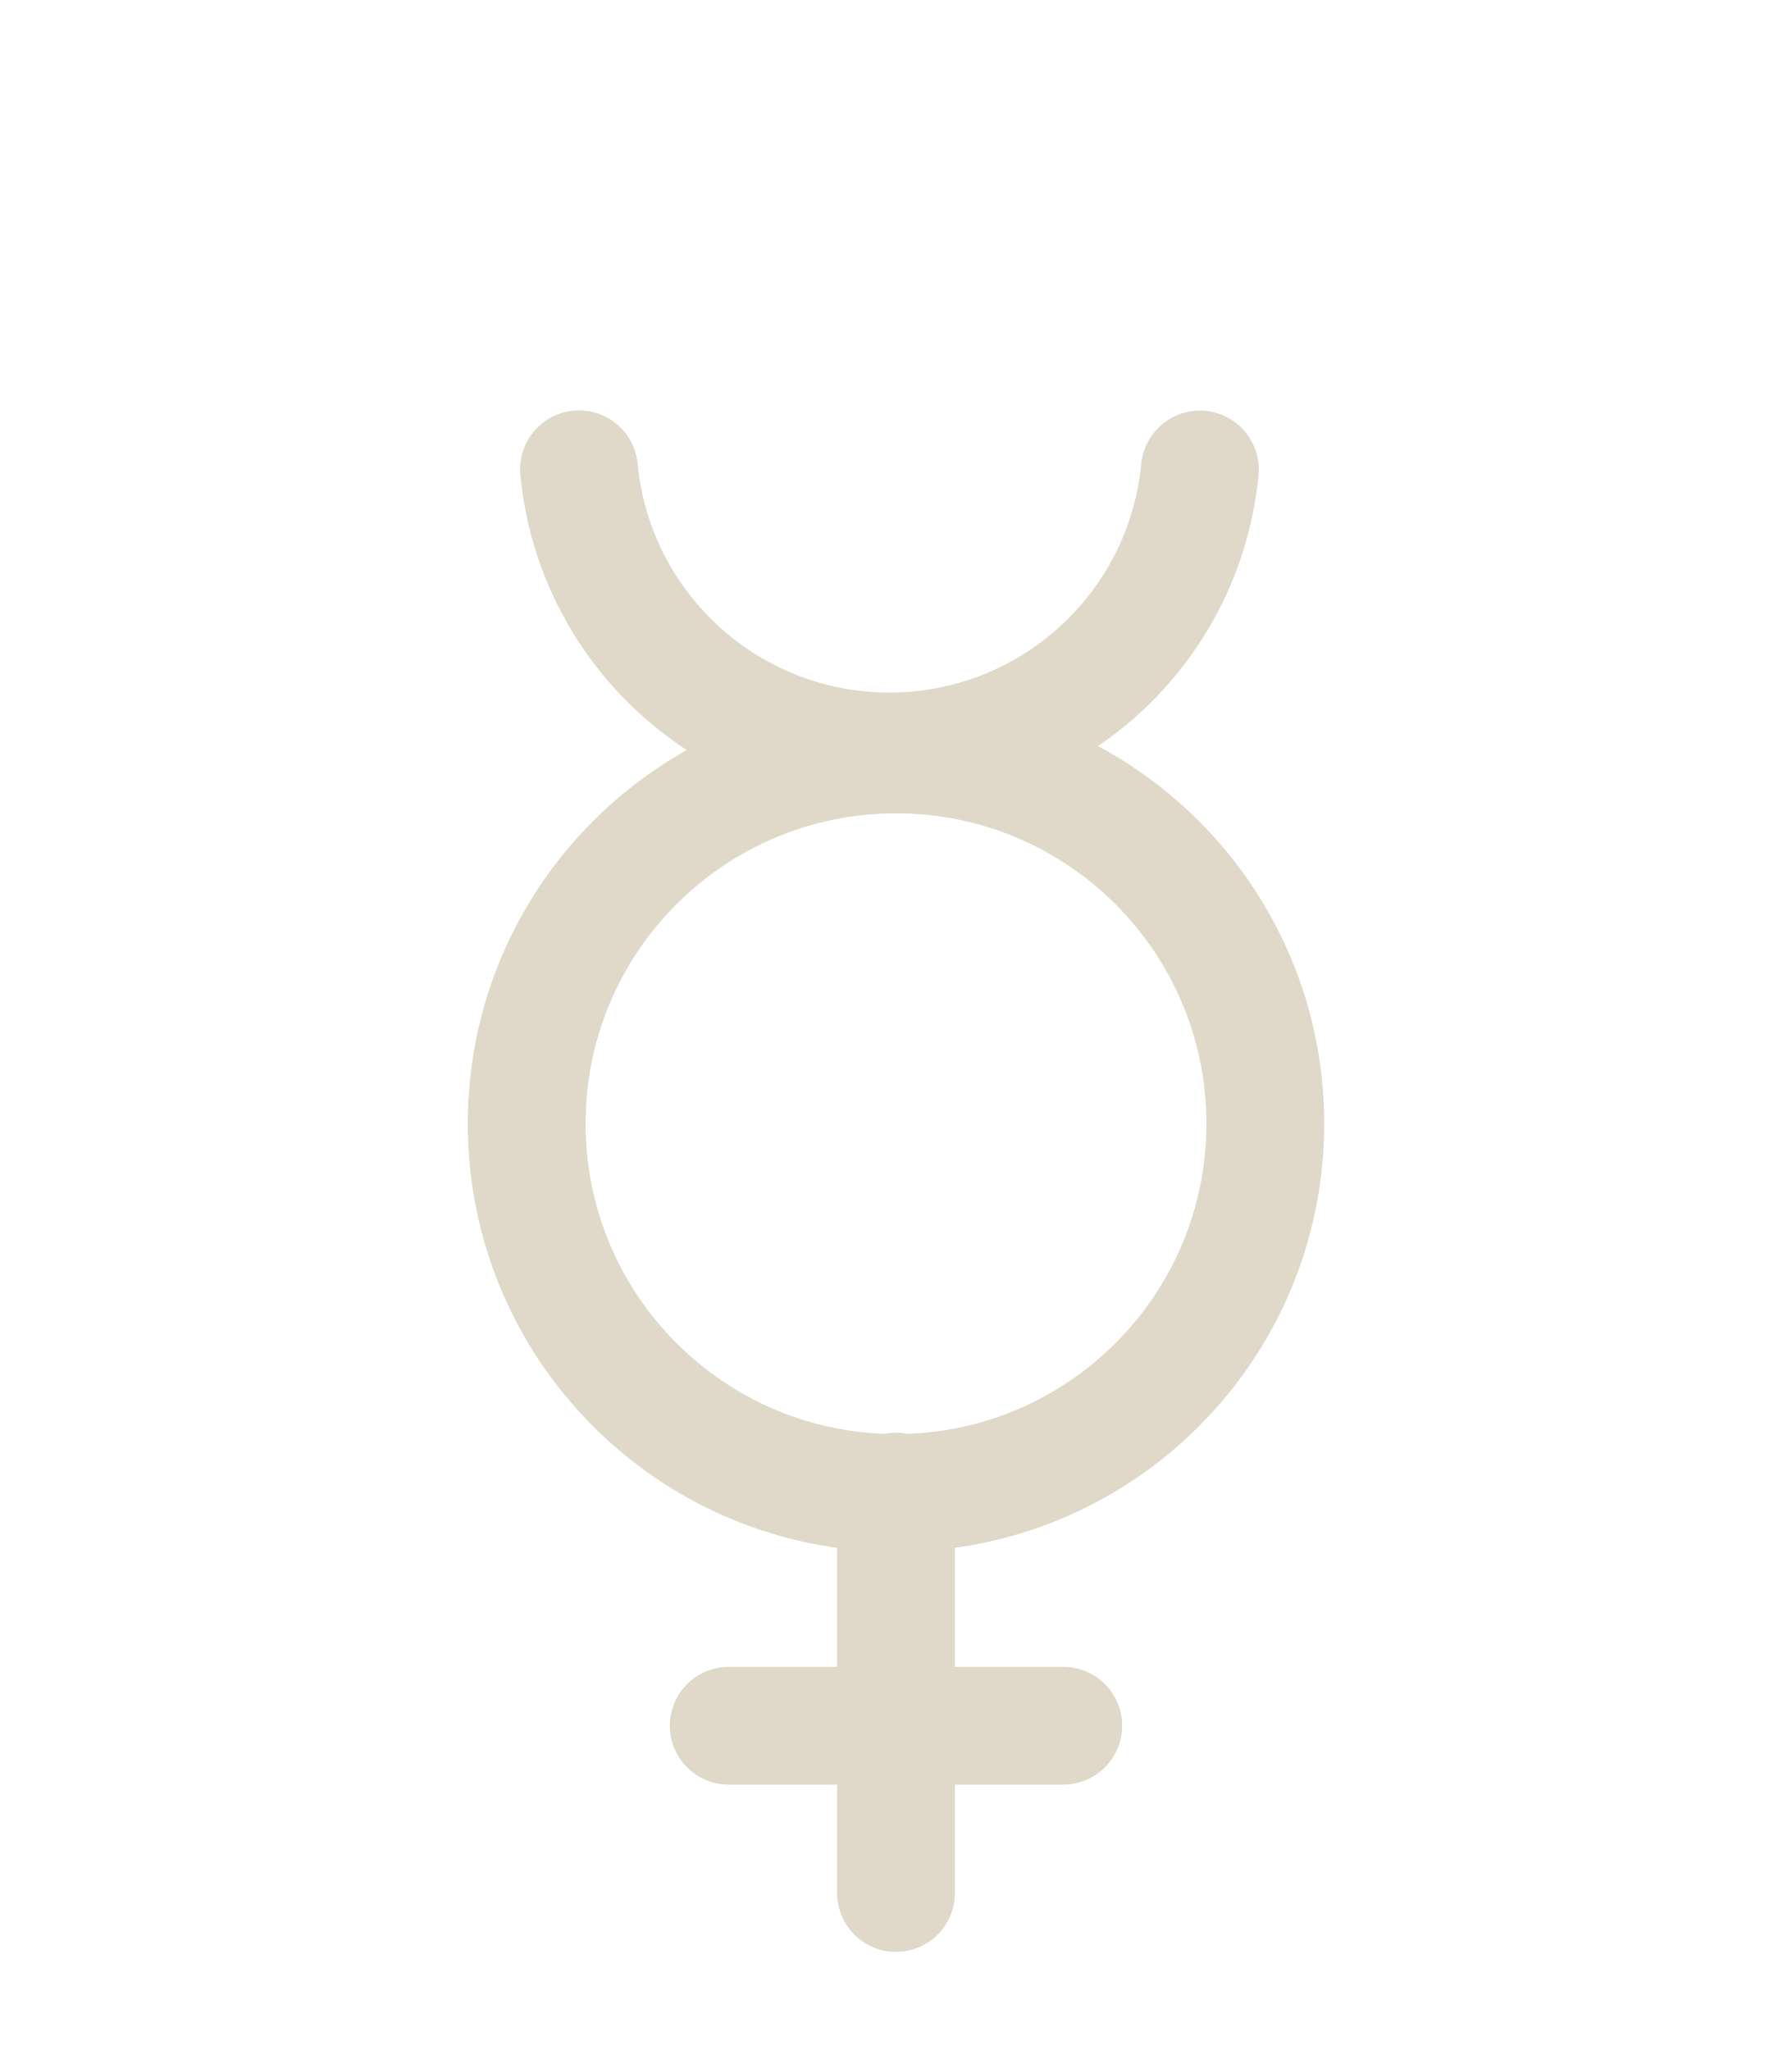
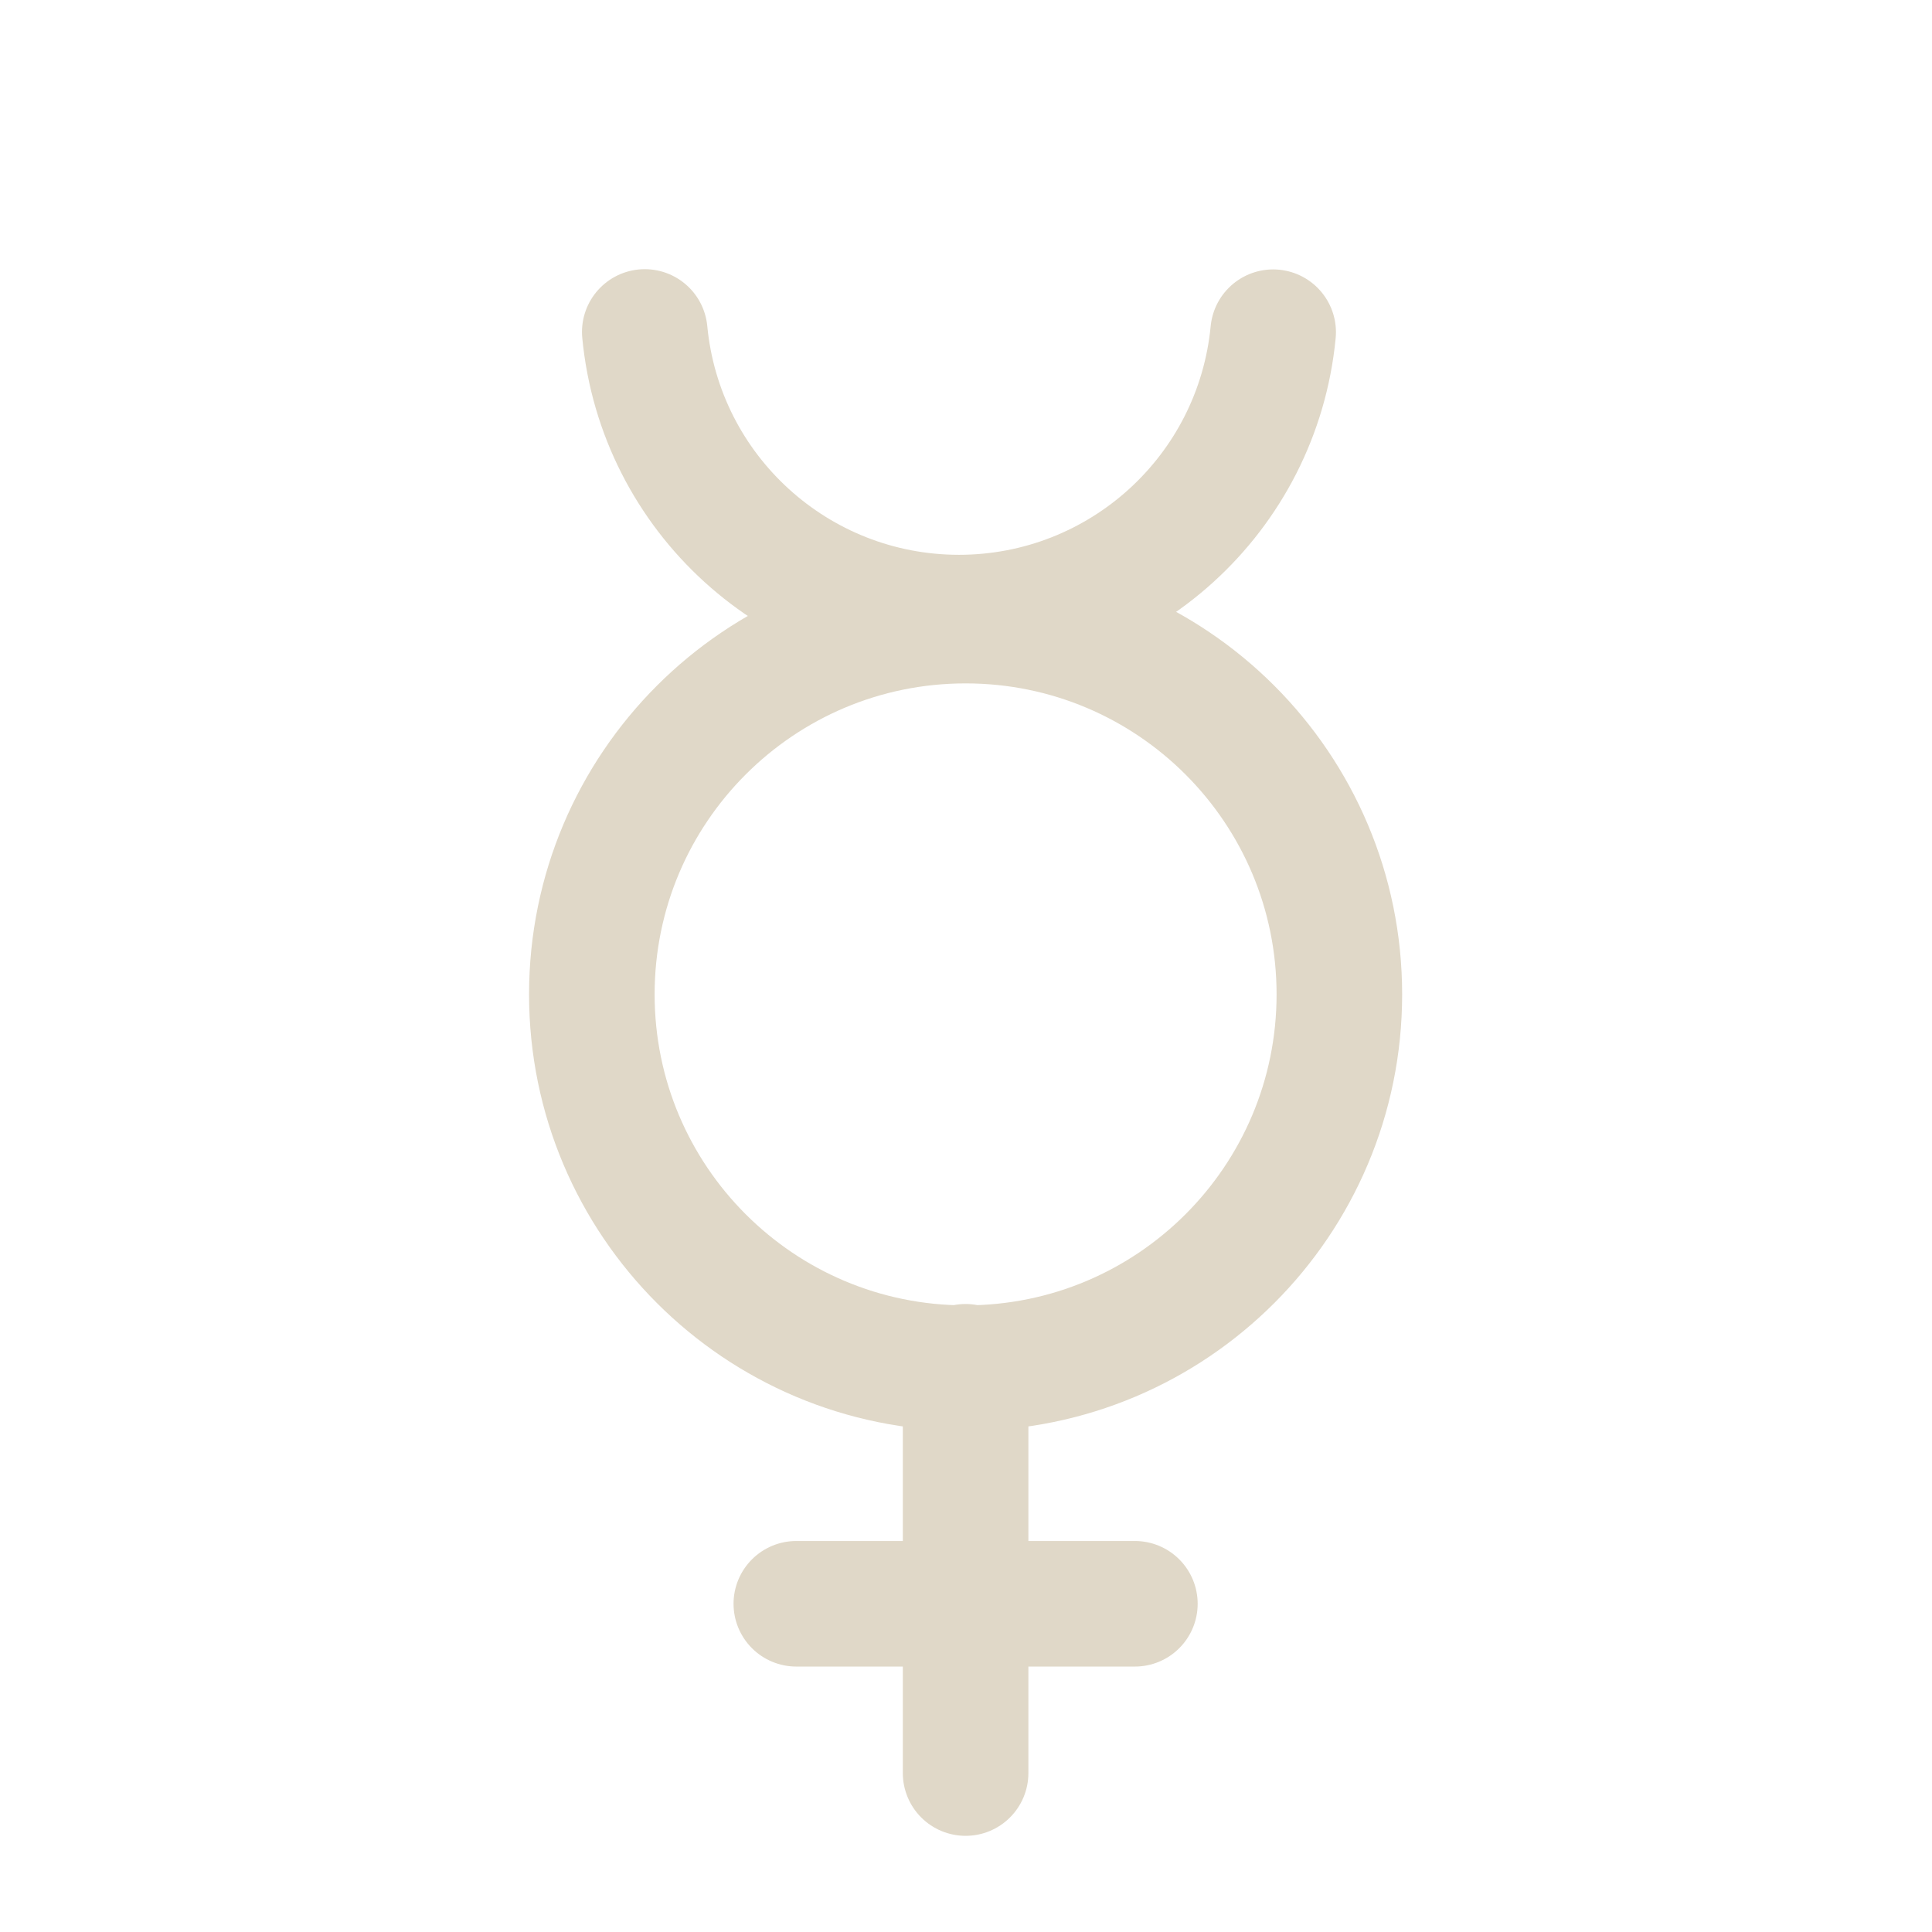
- <svg xmlns="http://www.w3.org/2000/svg" viewBox="-11.28 -14.98 22.81 26.11" fill="none" stroke="#e0d8c8" stroke-width="1.5" stroke-linecap="round" stroke-linejoin="round">
+ <svg xmlns="http://www.w3.org/2000/svg" viewBox="-12.02 -13.18 24.31 24.31" fill="none" stroke="#e0d8c8" stroke-width="1.58" stroke-linecap="round" stroke-linejoin="round">
  <path d="m -2.0,7.0 4.26,0 m -2.13,-2.982 0,5.112 m 4.703,-9.798 a 4.703,4.703 0 0 1 -4.703,4.703 4.703,4.703 0 0 1 -4.703,-4.703 4.703,4.703 0 0 1 4.703,-4.703 4.703,4.703 0 0 1 4.703,4.703 z" />
  <path d="m 4.0,-9.0 a 3.972,3.972 0 0 1 -3.955,3.591 3.972,3.972 0 0 1 -3.952,-3.594" />
</svg>
